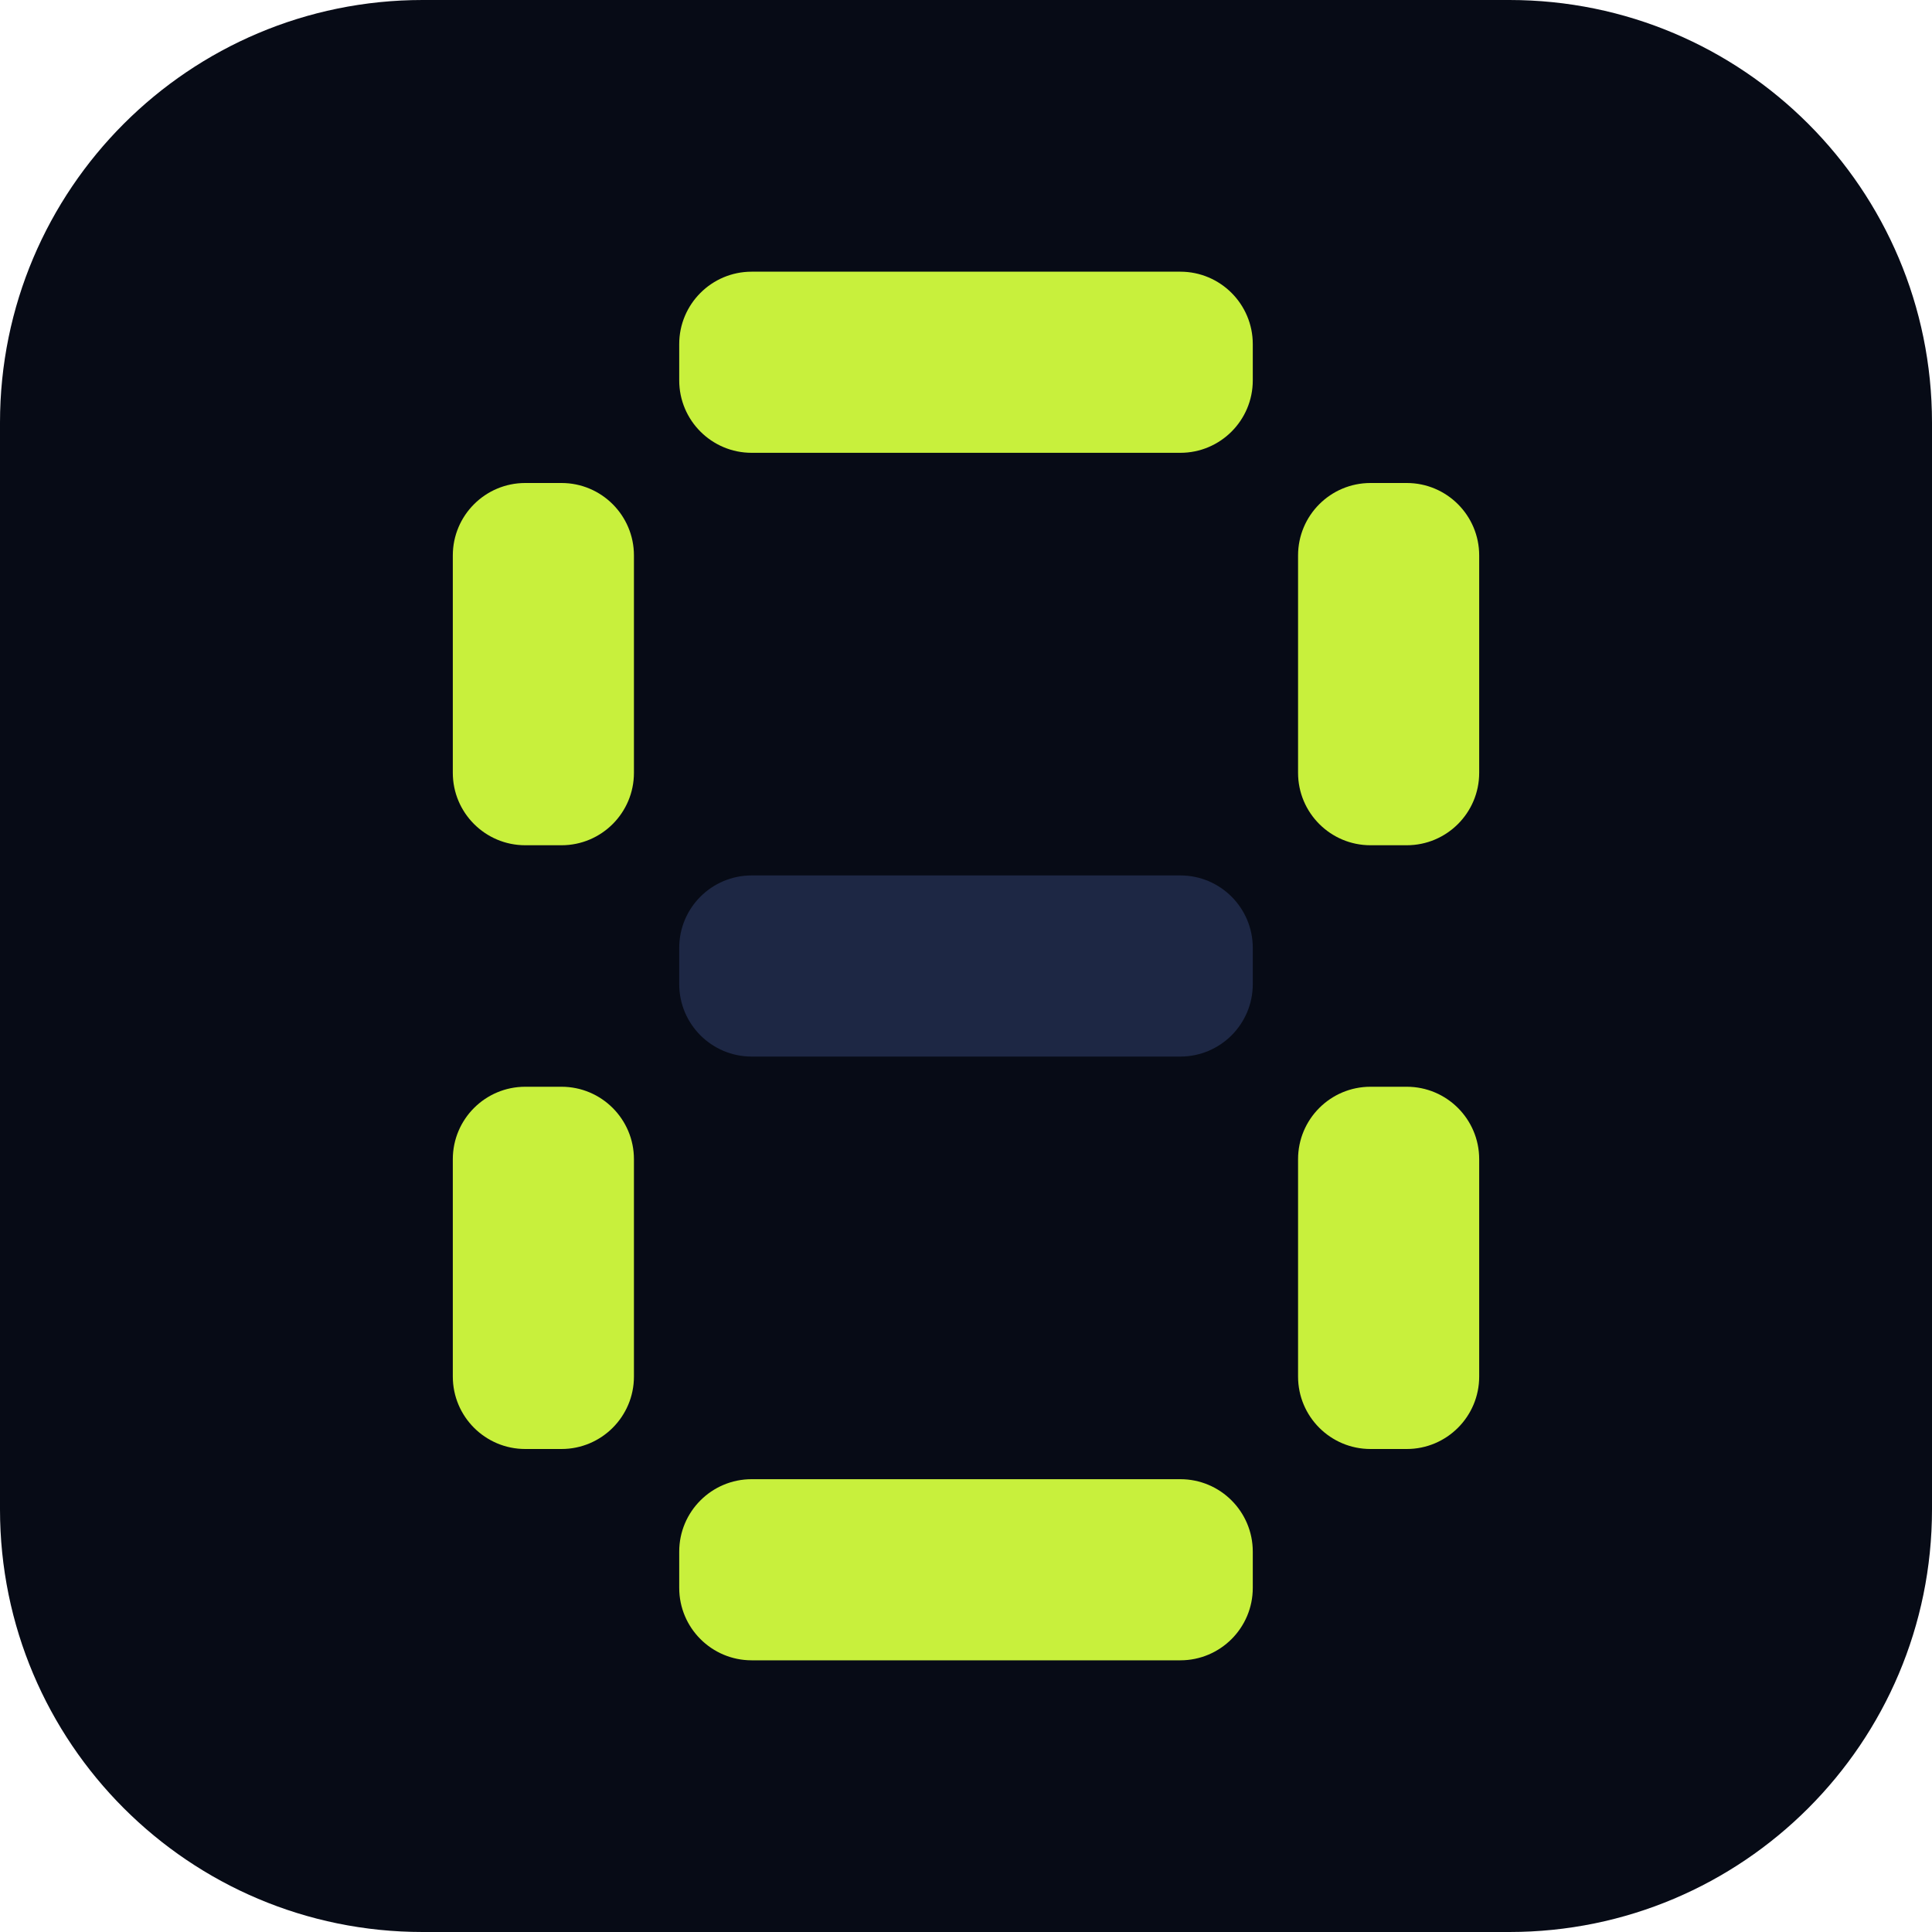
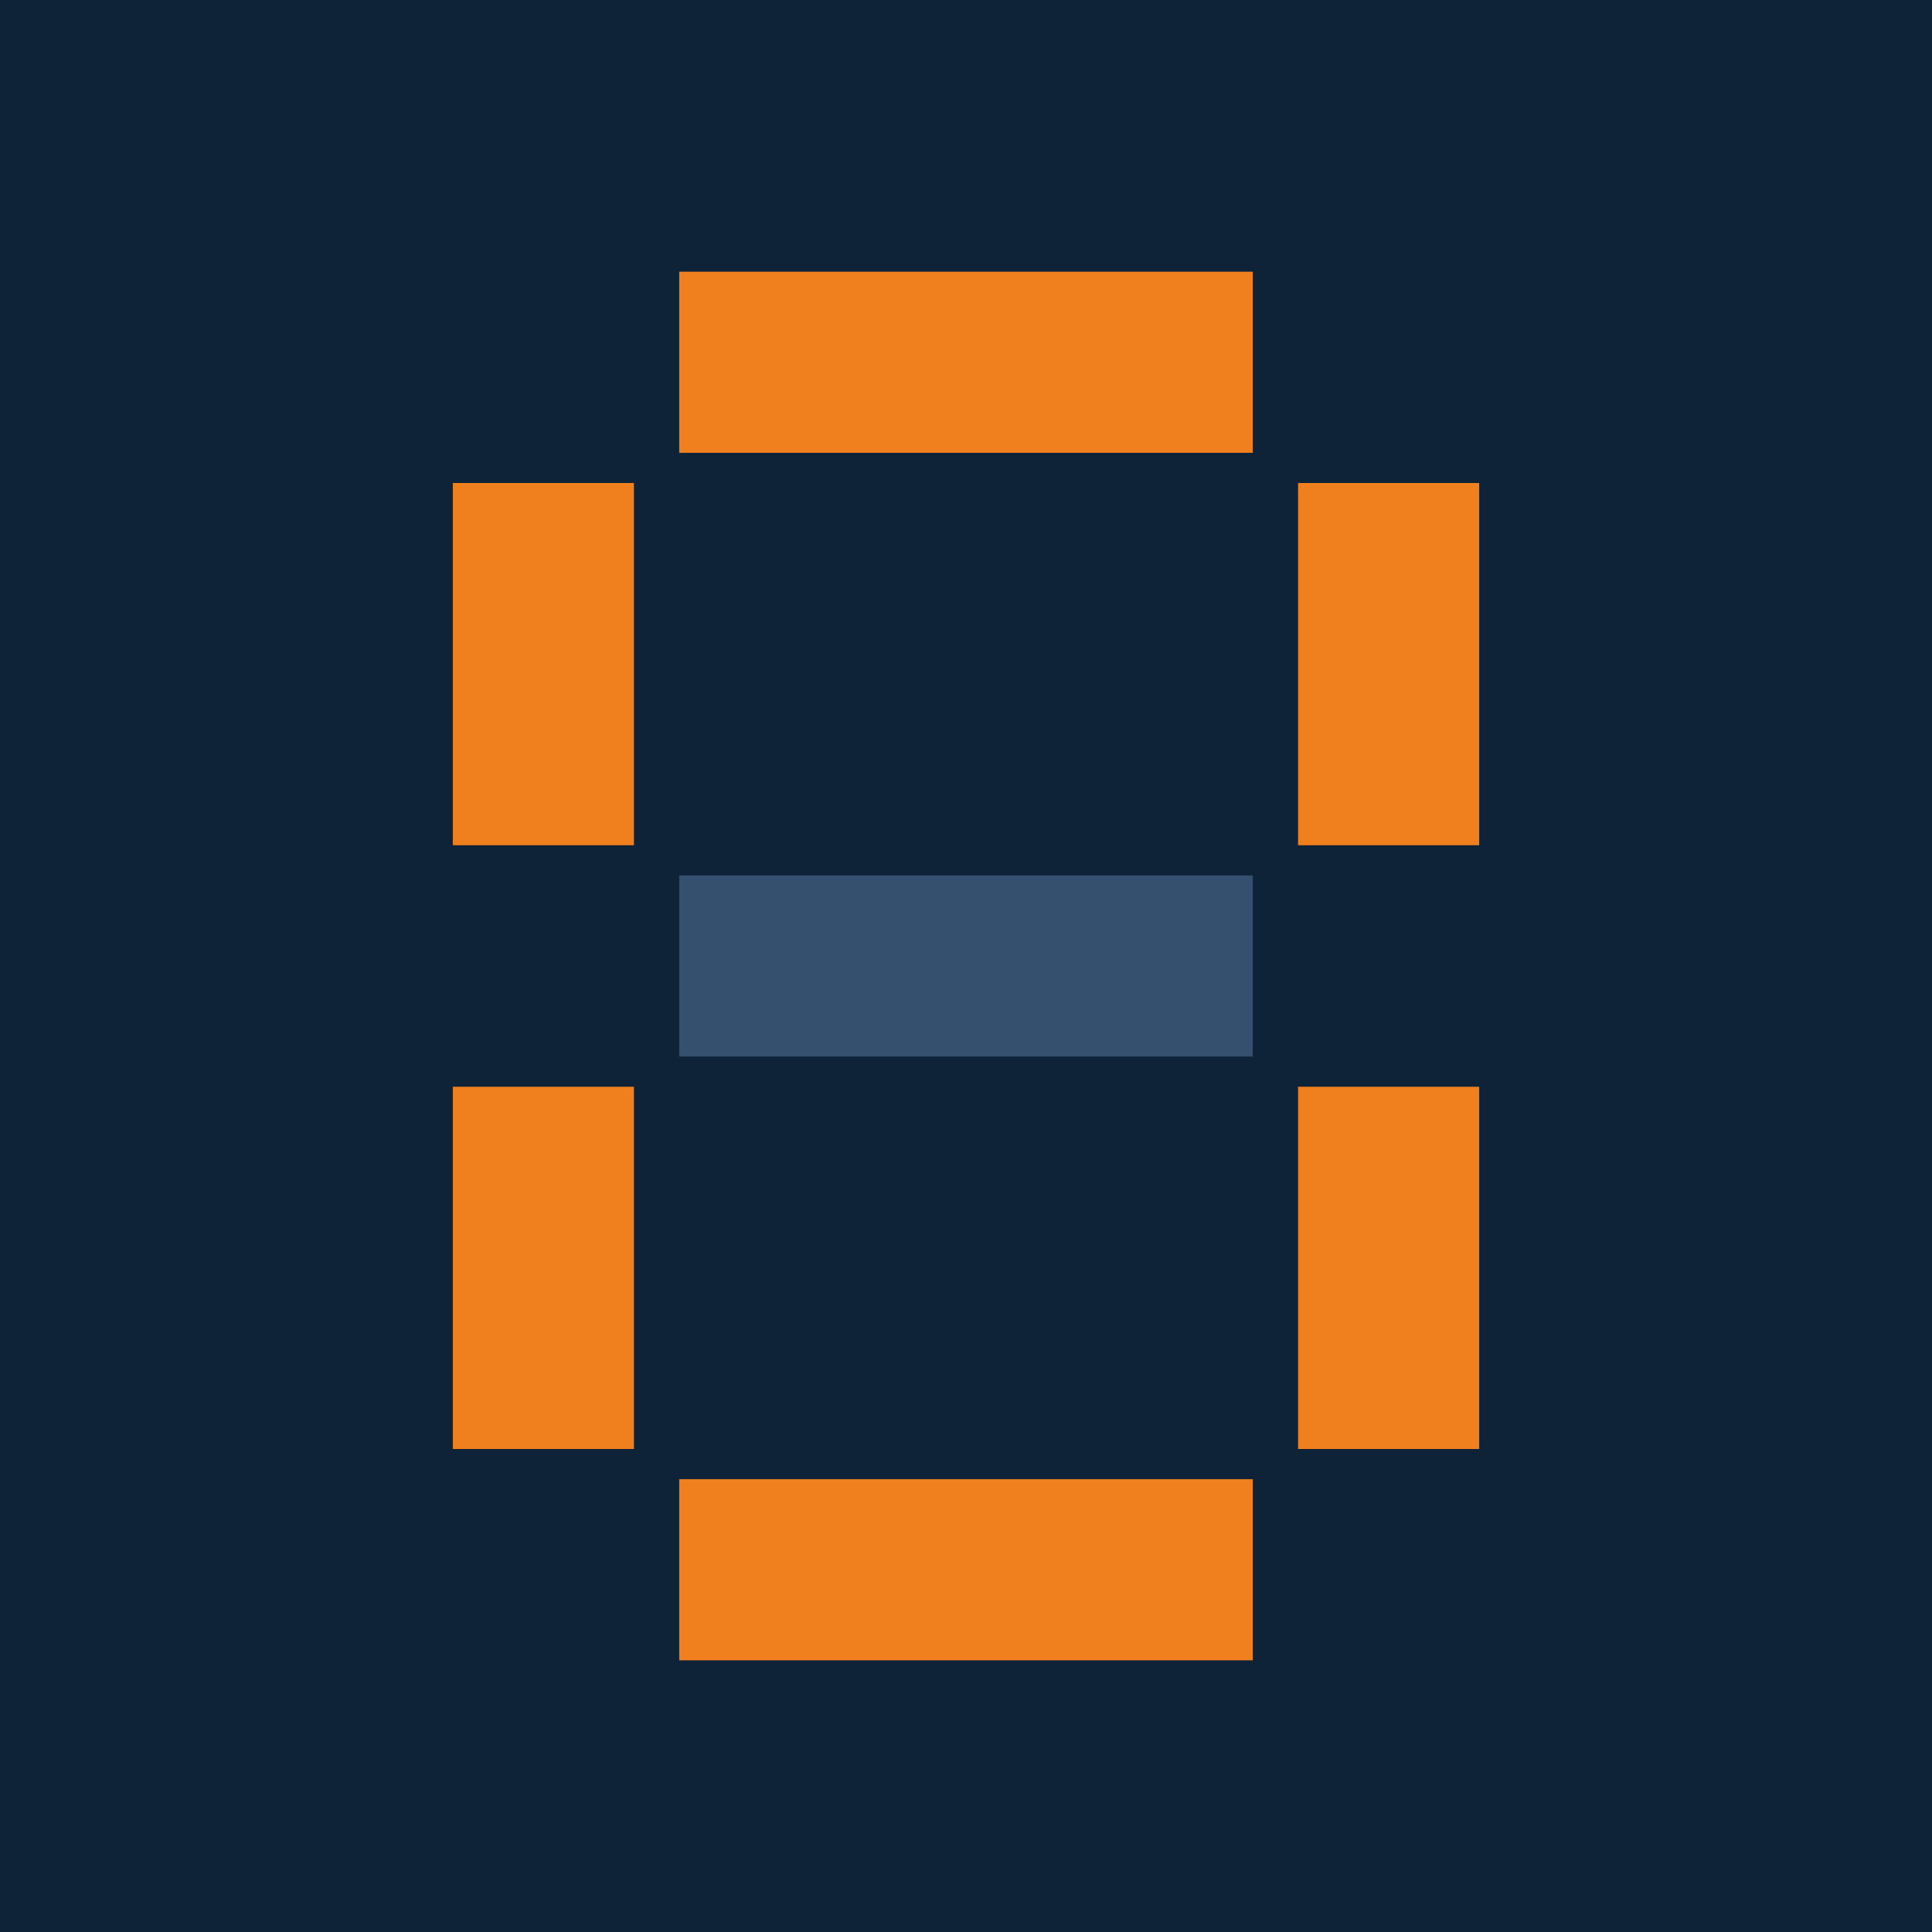
<svg xmlns="http://www.w3.org/2000/svg" viewBox="0 0 32 32">
-   <rect width="32" height="32" rx="7" fill="#070B16" />
-   <rect x="11.25" y="4.5" width="9.5" height="3" rx="1.2" fill="#C8F03C" />
-   <rect x="11.25" y="24.5" width="9.5" height="3" rx="1.2" fill="#C8F03C" />
-   <rect x="11.25" y="14.5" width="9.5" height="3" rx="1.2" fill="#1d2744" />
-   <rect x="7.5" y="8" width="3" height="6" rx="1.2" fill="#C8F03C" />
-   <rect x="7.5" y="18" width="3" height="6" rx="1.2" fill="#C8F03C" />
-   <rect x="21.5" y="8" width="3" height="6" rx="1.2" fill="#C8F03C" />
-   <rect x="21.5" y="18" width="3" height="6" rx="1.2" fill="#C8F03C" />
+   <rect width="32" height="32" fill="#0E2238" />
+   <rect x="11.25" y="4.5" width="9.5" height="3" fill="#F07F1E" />
+   <rect x="11.25" y="24.5" width="9.5" height="3" fill="#F07F1E" />
+   <rect x="11.25" y="14.5" width="9.5" height="3" fill="#34506E" />
+   <rect x="7.5" y="8" width="3" height="6" fill="#F07F1E" />
+   <rect x="7.5" y="18" width="3" height="6" fill="#F07F1E" />
+   <rect x="21.5" y="8" width="3" height="6" fill="#F07F1E" />
+   <rect x="21.5" y="18" width="3" height="6" fill="#F07F1E" />
</svg>
